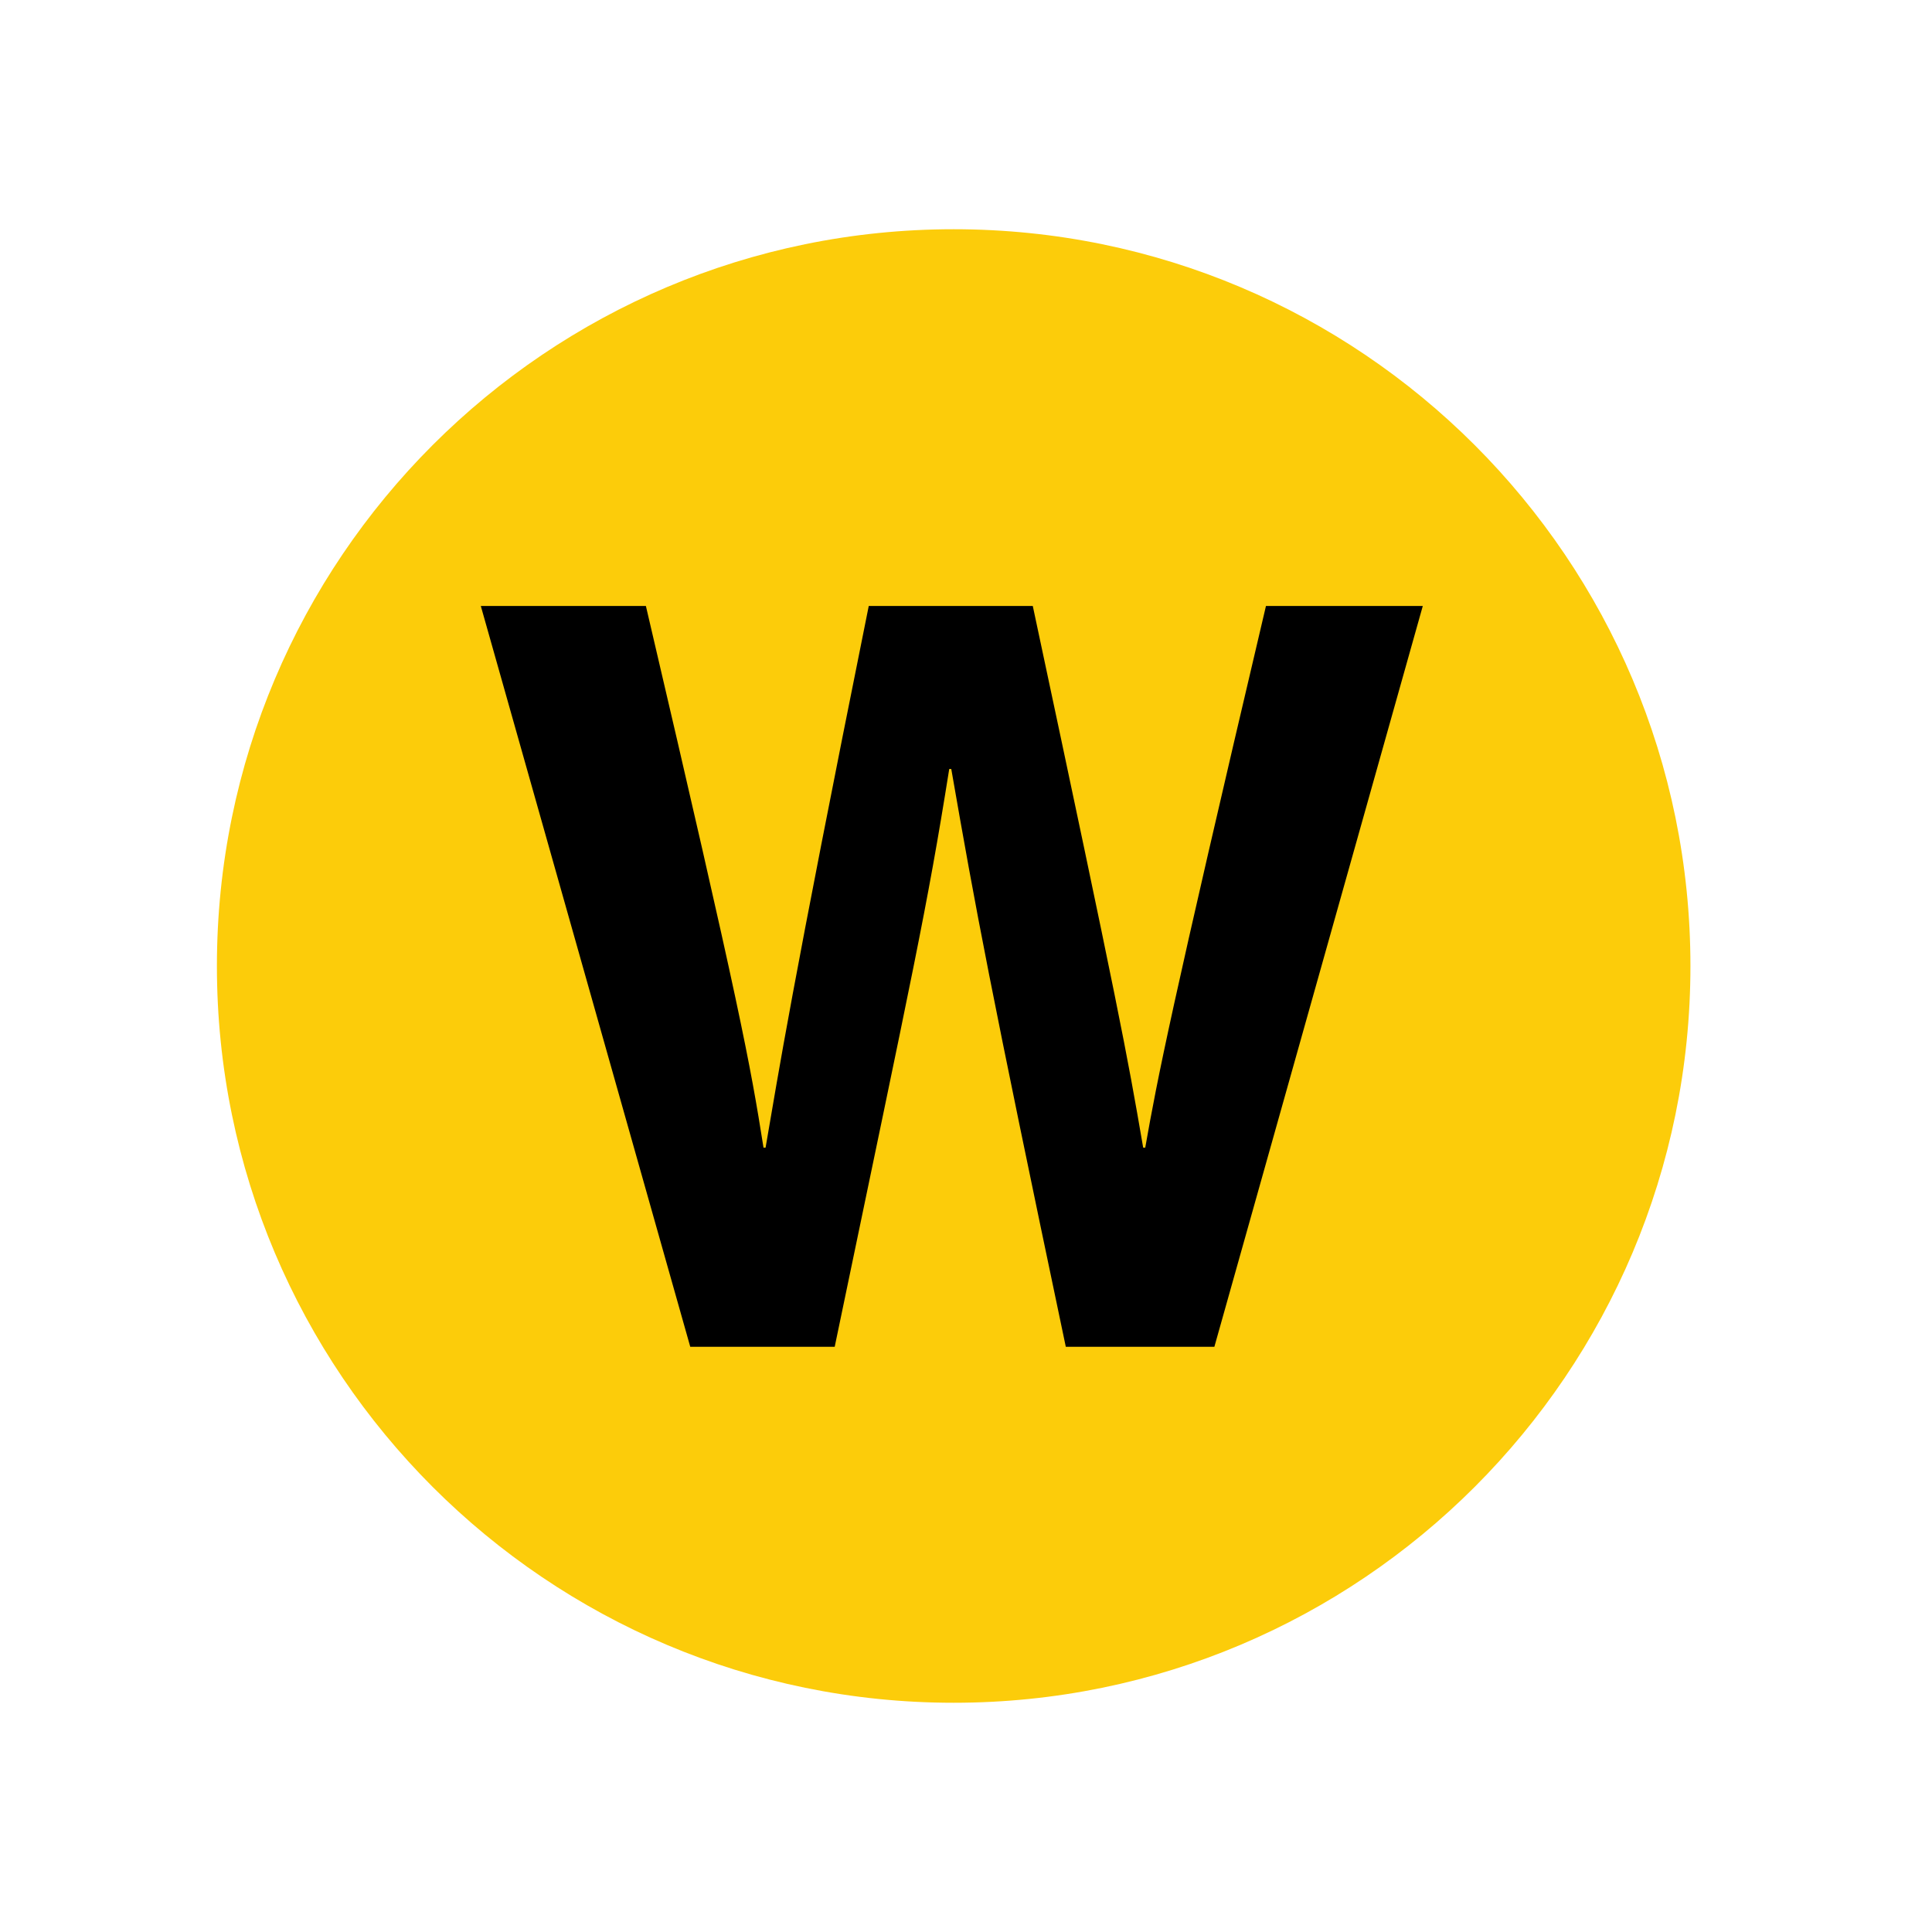
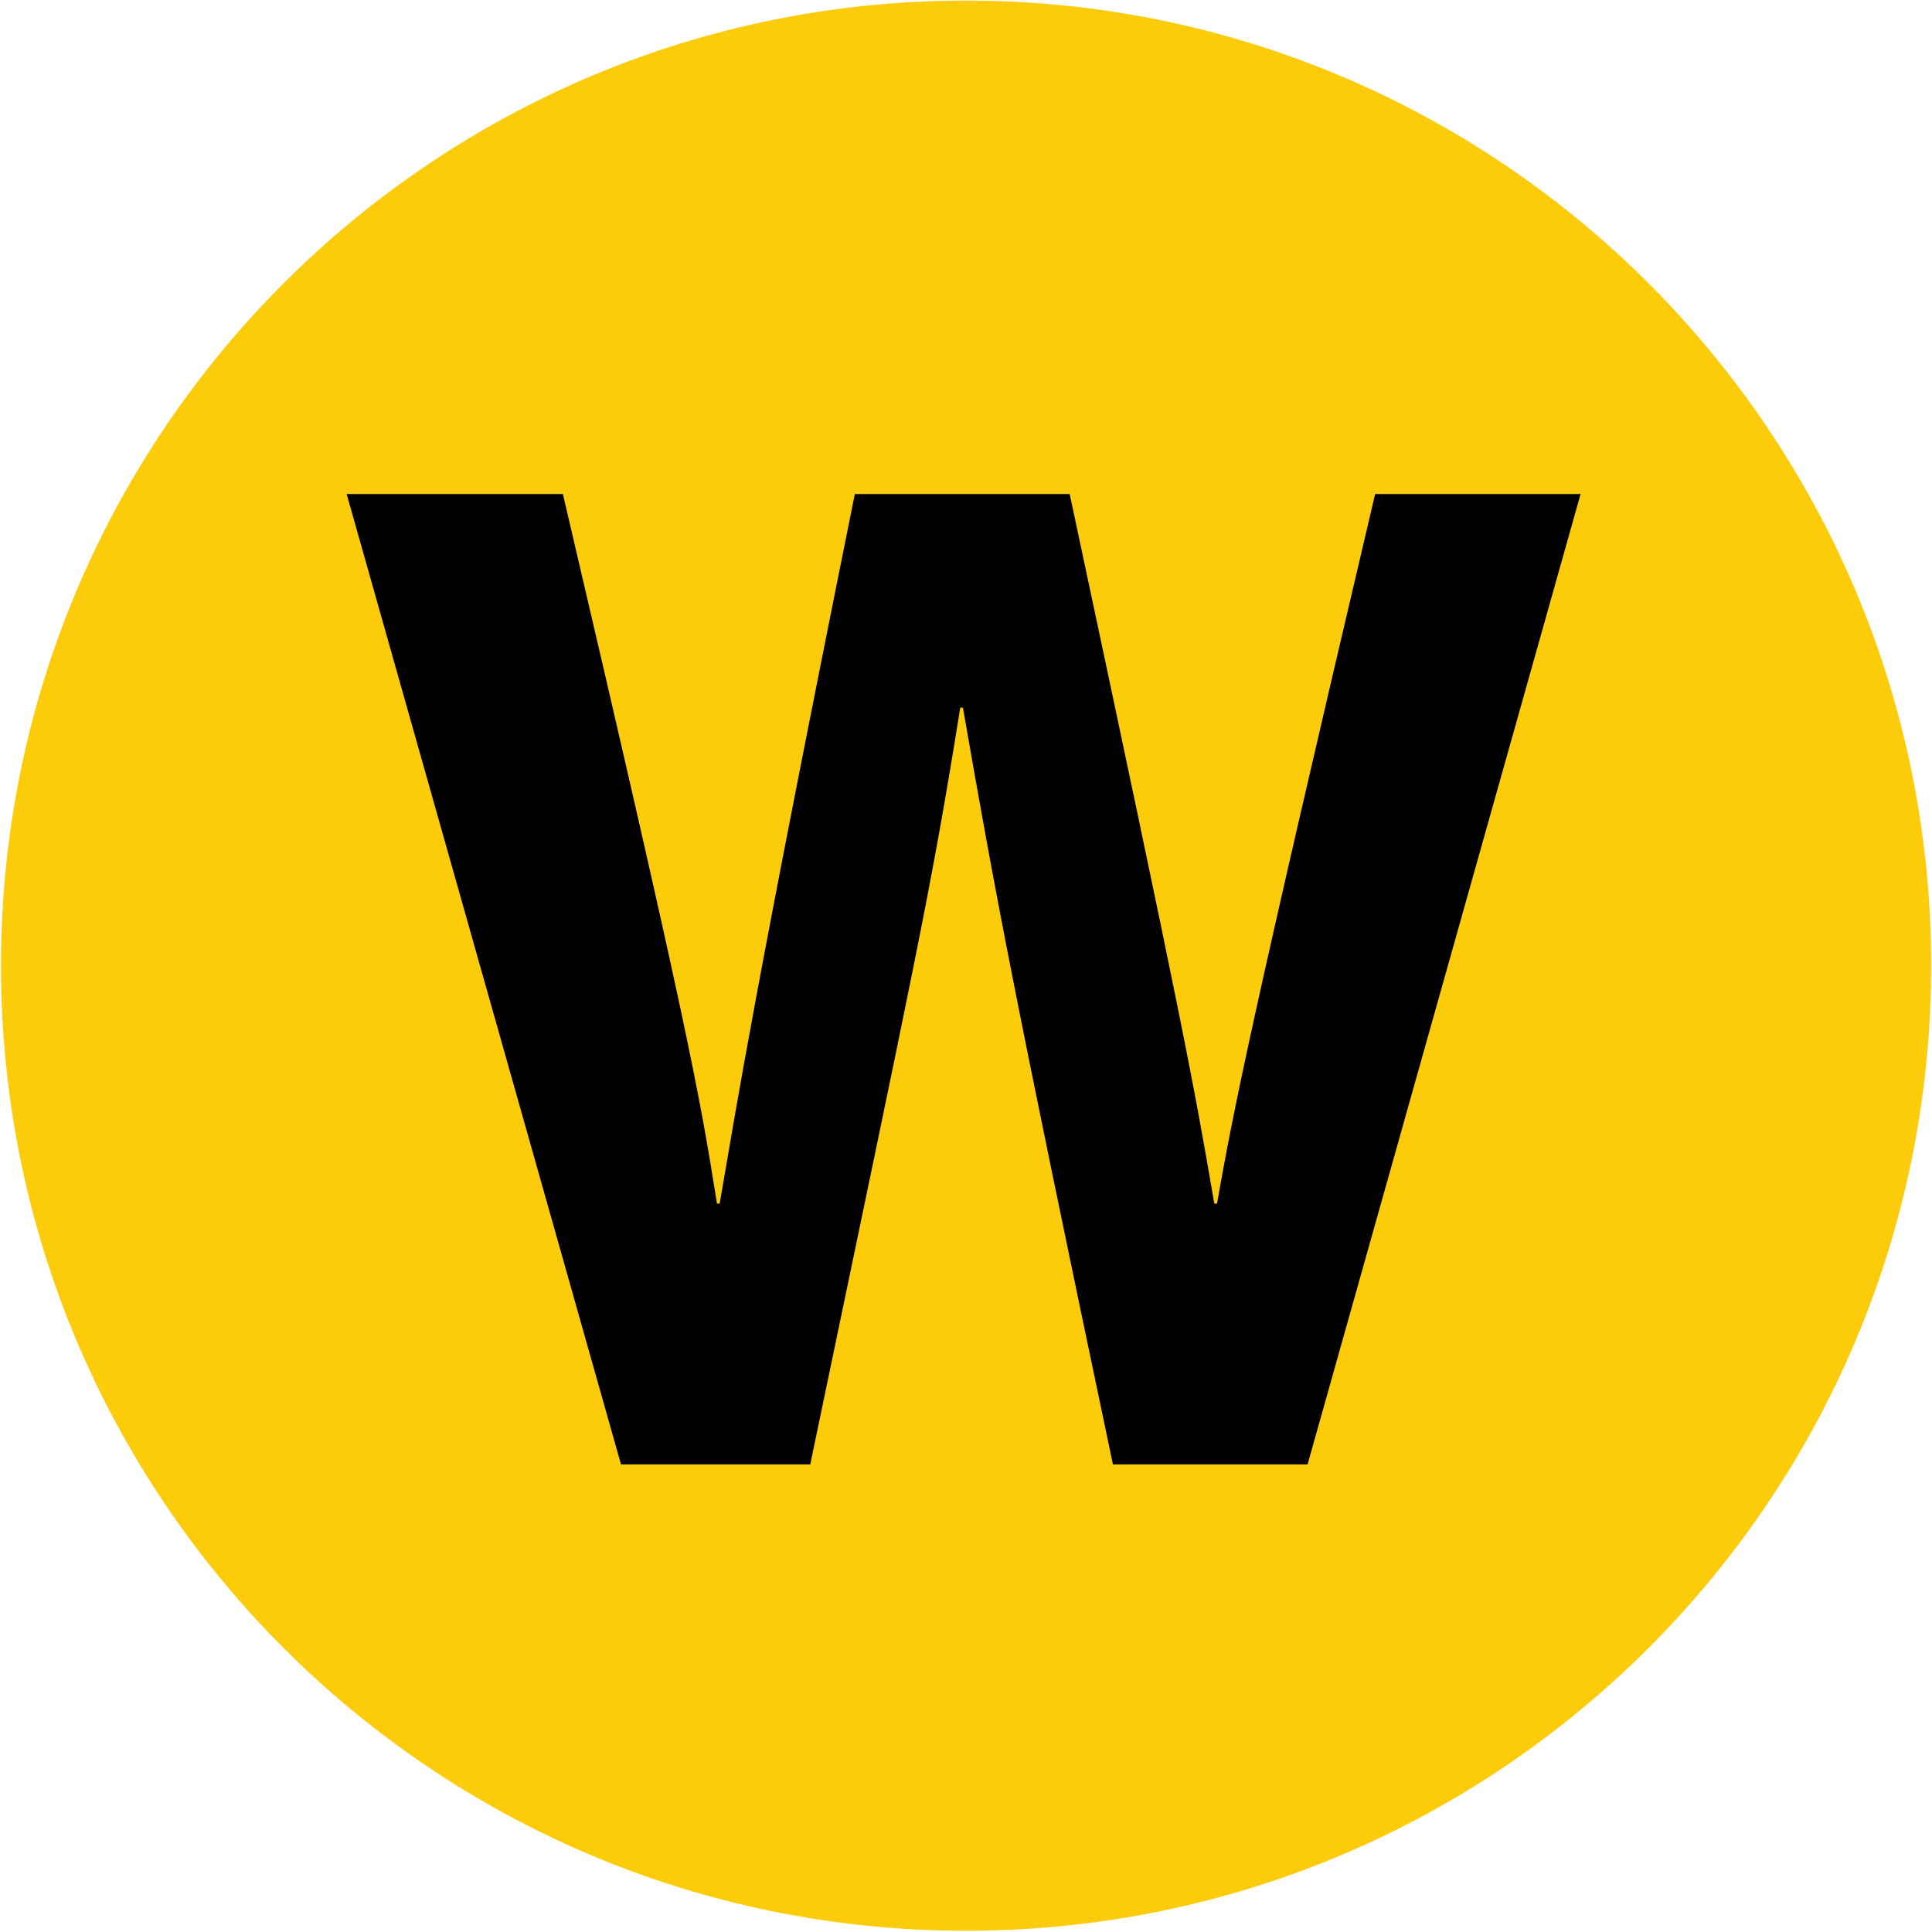
- <svg xmlns="http://www.w3.org/2000/svg" width="74.9" height="74.9">
+ <svg xmlns="http://www.w3.org/2000/svg" viewBox="8.38 8.87 57.18 57.17">
  <circle cy="37.45" cx="36.972" r="28.563" fill="#FCCC0A" />
-   <path d="m18.64 23.492h6.4c3.68 15.72 4.04 17.72 4.56 21h0.08c0.52-3 0.96-5.92 4-21h6.359c3.36 15.76 3.641 17.28 4.28 21h0.08c0.48-2.721 0.96-5.2 4.68-21h6.08l-8.08 28.72h-5.76c-2.96-14.08-3.479-16.88-4.44-22.4h-0.079c-0.88 5.52-1.36 7.6-4.44 22.4h-5.6l-8.12-28.72z" />
+   <path d="M18.64 23.492h6.4c3.68 15.72 4.04 17.72 4.56 21h.08c.52-3 .96-5.92 4-21h6.359c3.36 15.76 3.641 17.28 4.28 21h.08c.48-2.721.96-5.2 4.68-21h6.08l-8.08 28.72h-5.76c-2.96-14.08-3.479-16.88-4.44-22.4H36.8c-.88 5.52-1.36 7.6-4.44 22.4h-5.6l-8.12-28.72z" />
</svg>
